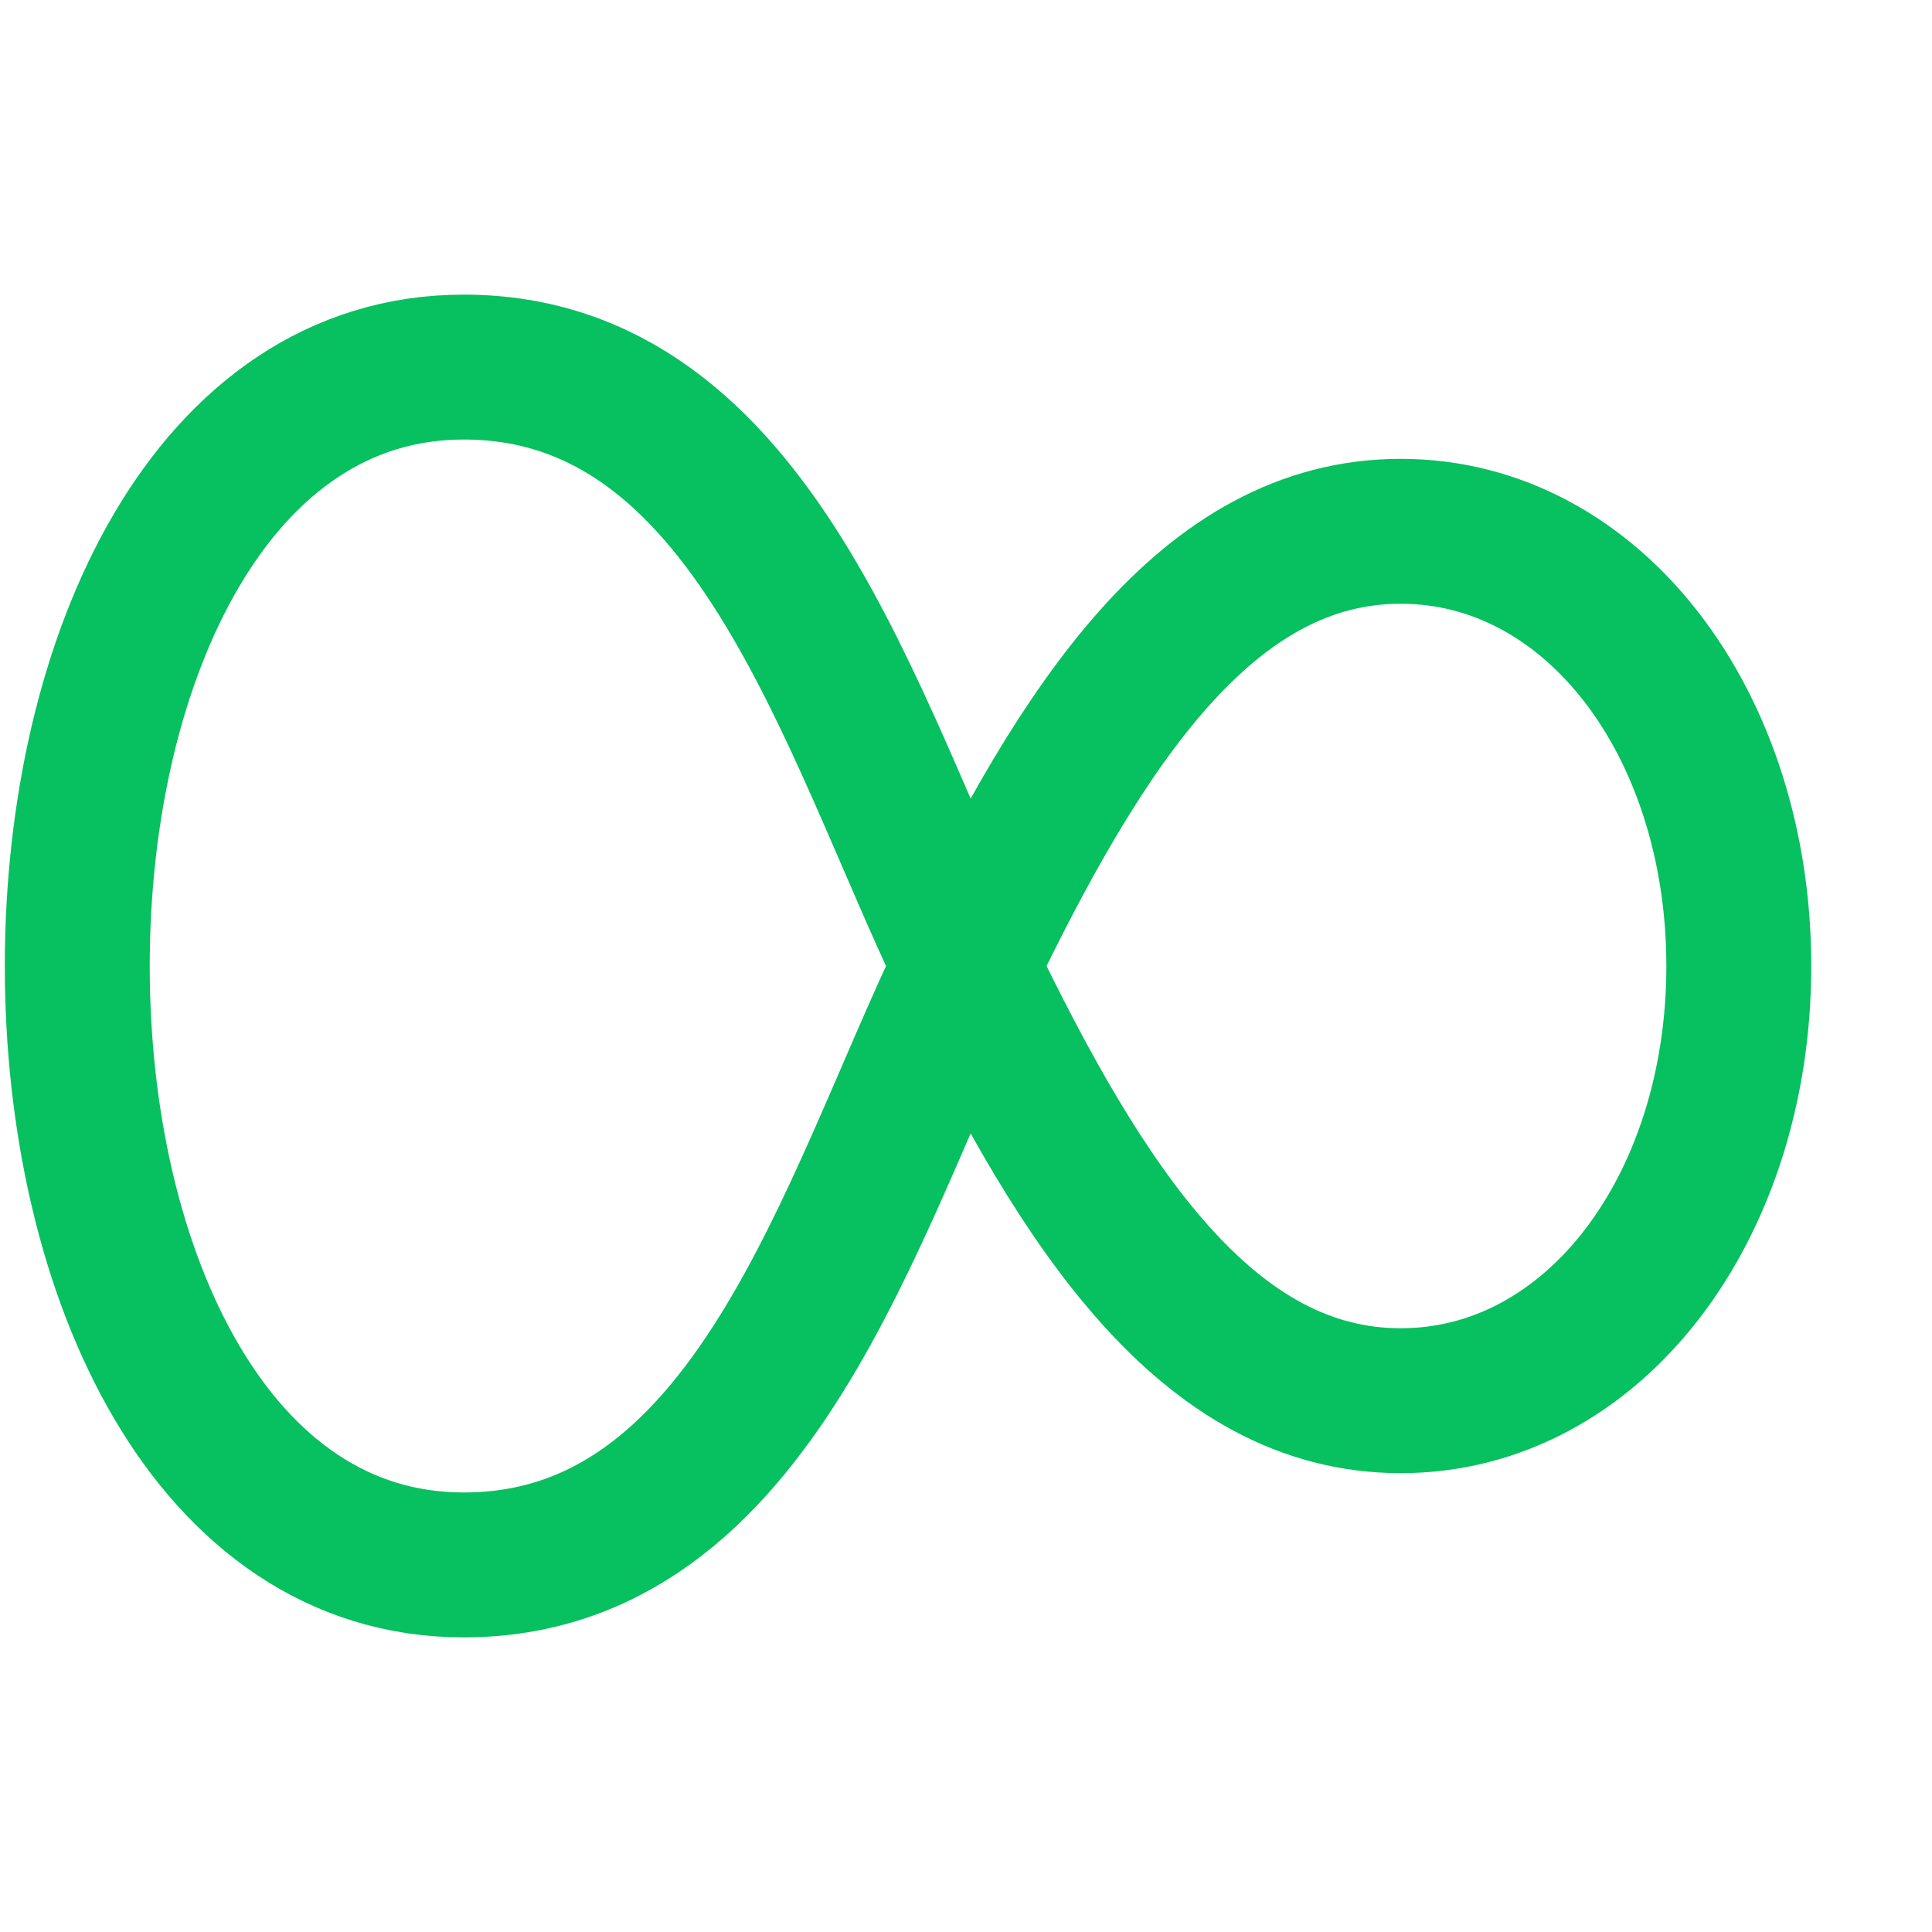
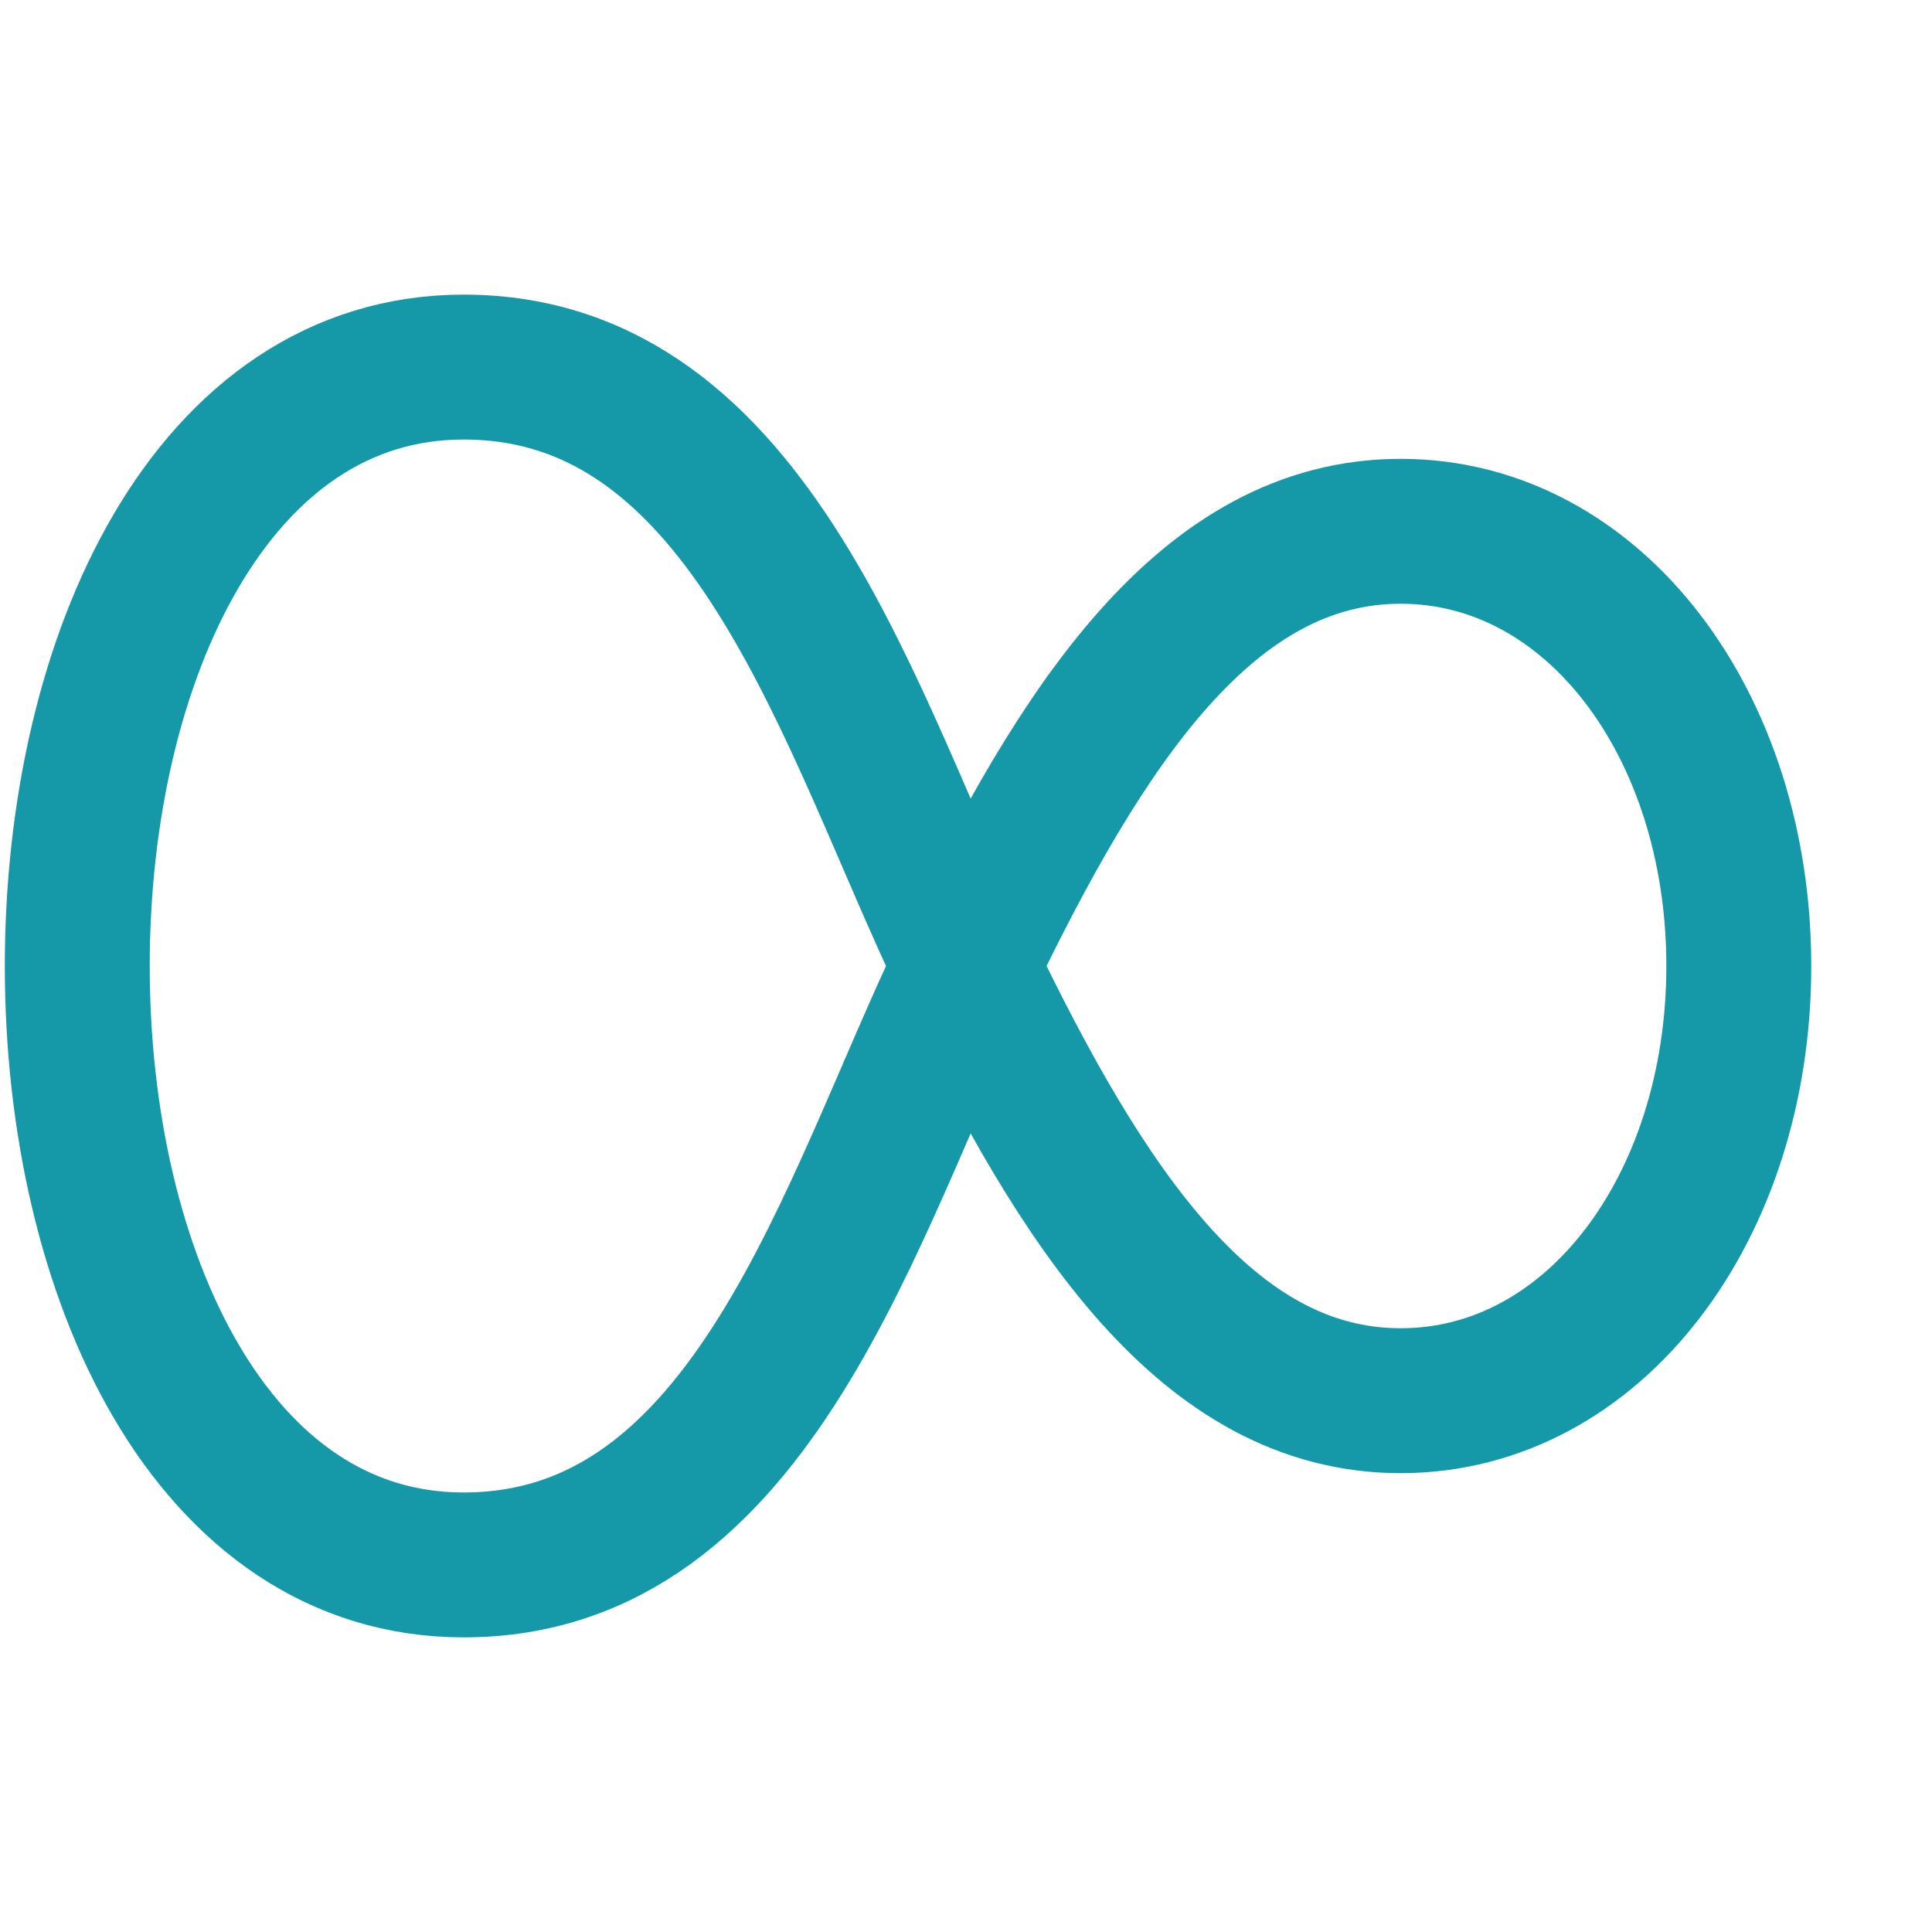
<svg xmlns="http://www.w3.org/2000/svg" width="20" height="20" viewBox="0 0 20 20" fill="none">
-   <path d="M10 10C8.8 7.5 7.8 3.8 4.8 3.8C2.2 3.8 0.8 6.8 0.8 10C0.8 13.2 2.2 16.2 4.8 16.2C7.8 16.2 8.8 12.5 10 10C11.2 7.5 12.5 5.5 14.5 5.5C16.5 5.5 18 7.5 18 10C18 12.5 16.5 14.5 14.5 14.5C12.5 14.5 11.2 12.5 10 10Z" stroke="#07C05F" stroke-width="1.5" stroke-linecap="round" stroke-linejoin="round" fill="none" />
+   <path d="M10 10C8.8 7.5 7.8 3.8 4.8 3.8C2.2 3.8 0.8 6.8 0.8 10C0.8 13.2 2.2 16.2 4.8 16.2C7.8 16.2 8.8 12.5 10 10C11.2 7.5 12.5 5.5 14.5 5.5C16.5 5.5 18 7.5 18 10C18 12.5 16.5 14.5 14.5 14.5C12.5 14.5 11.2 12.5 10 10Z" stroke="#1598a8" stroke-width="1.5" stroke-linecap="round" stroke-linejoin="round" fill="none" />
</svg>
